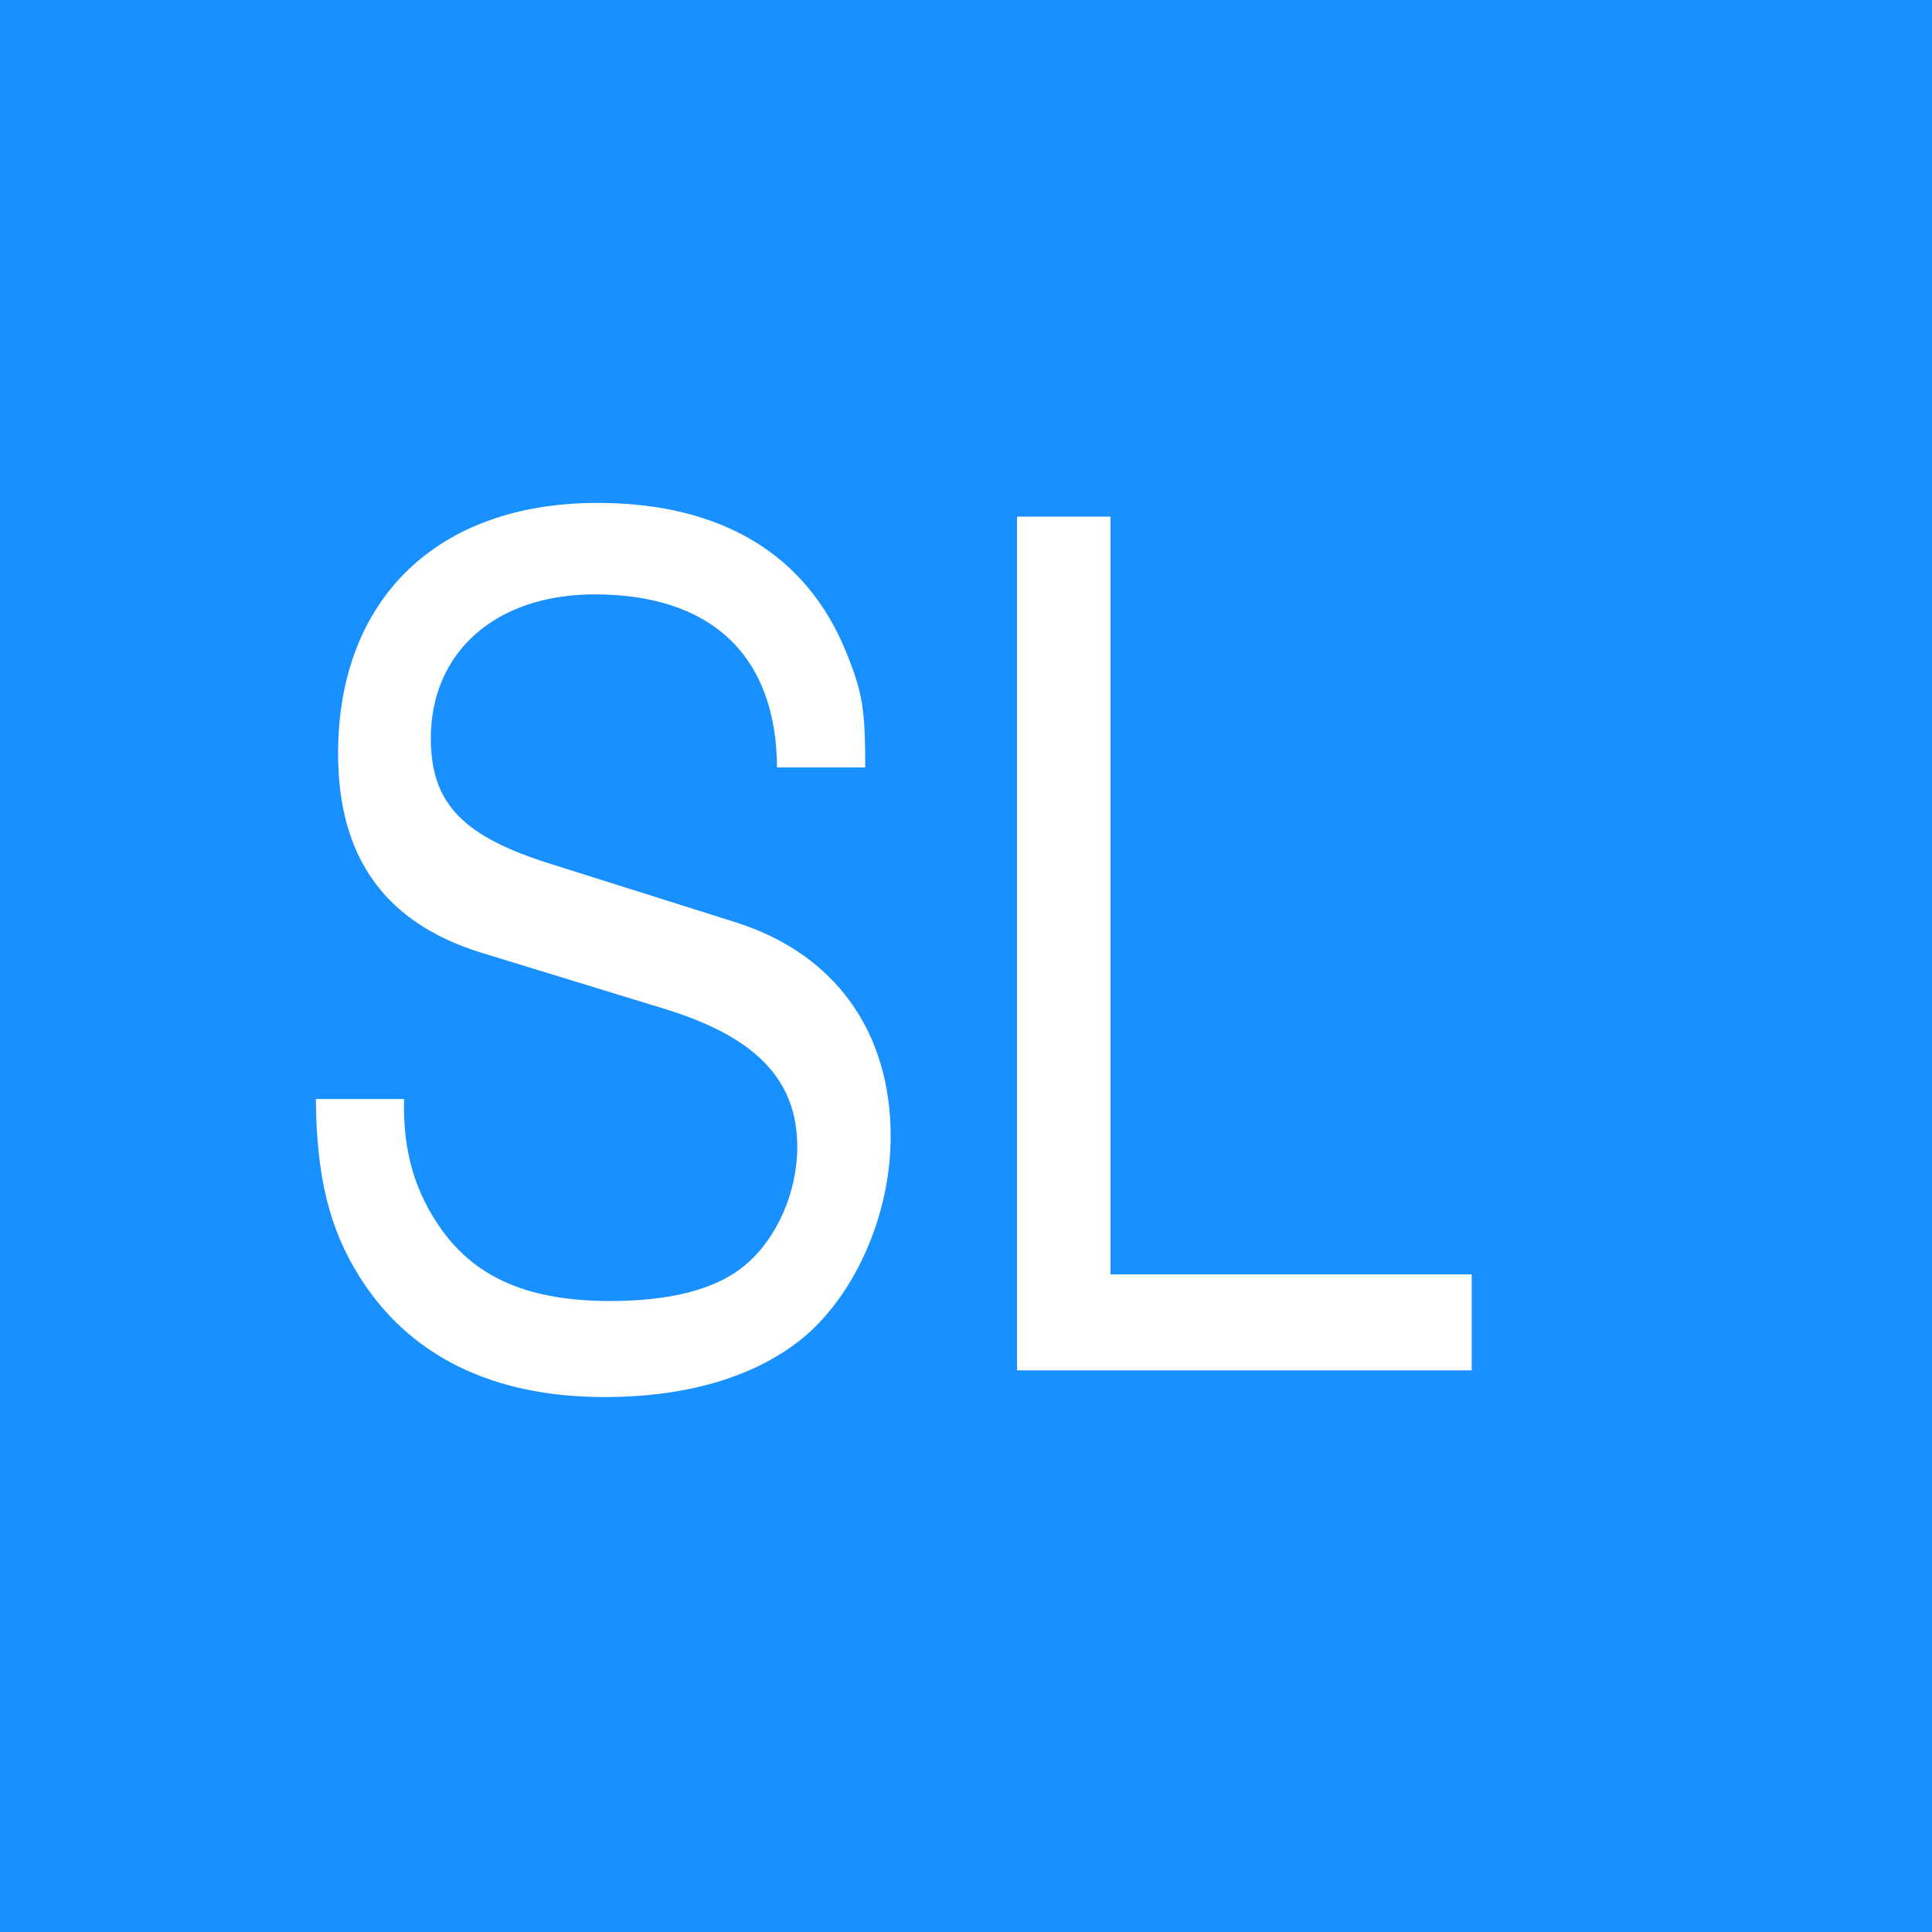
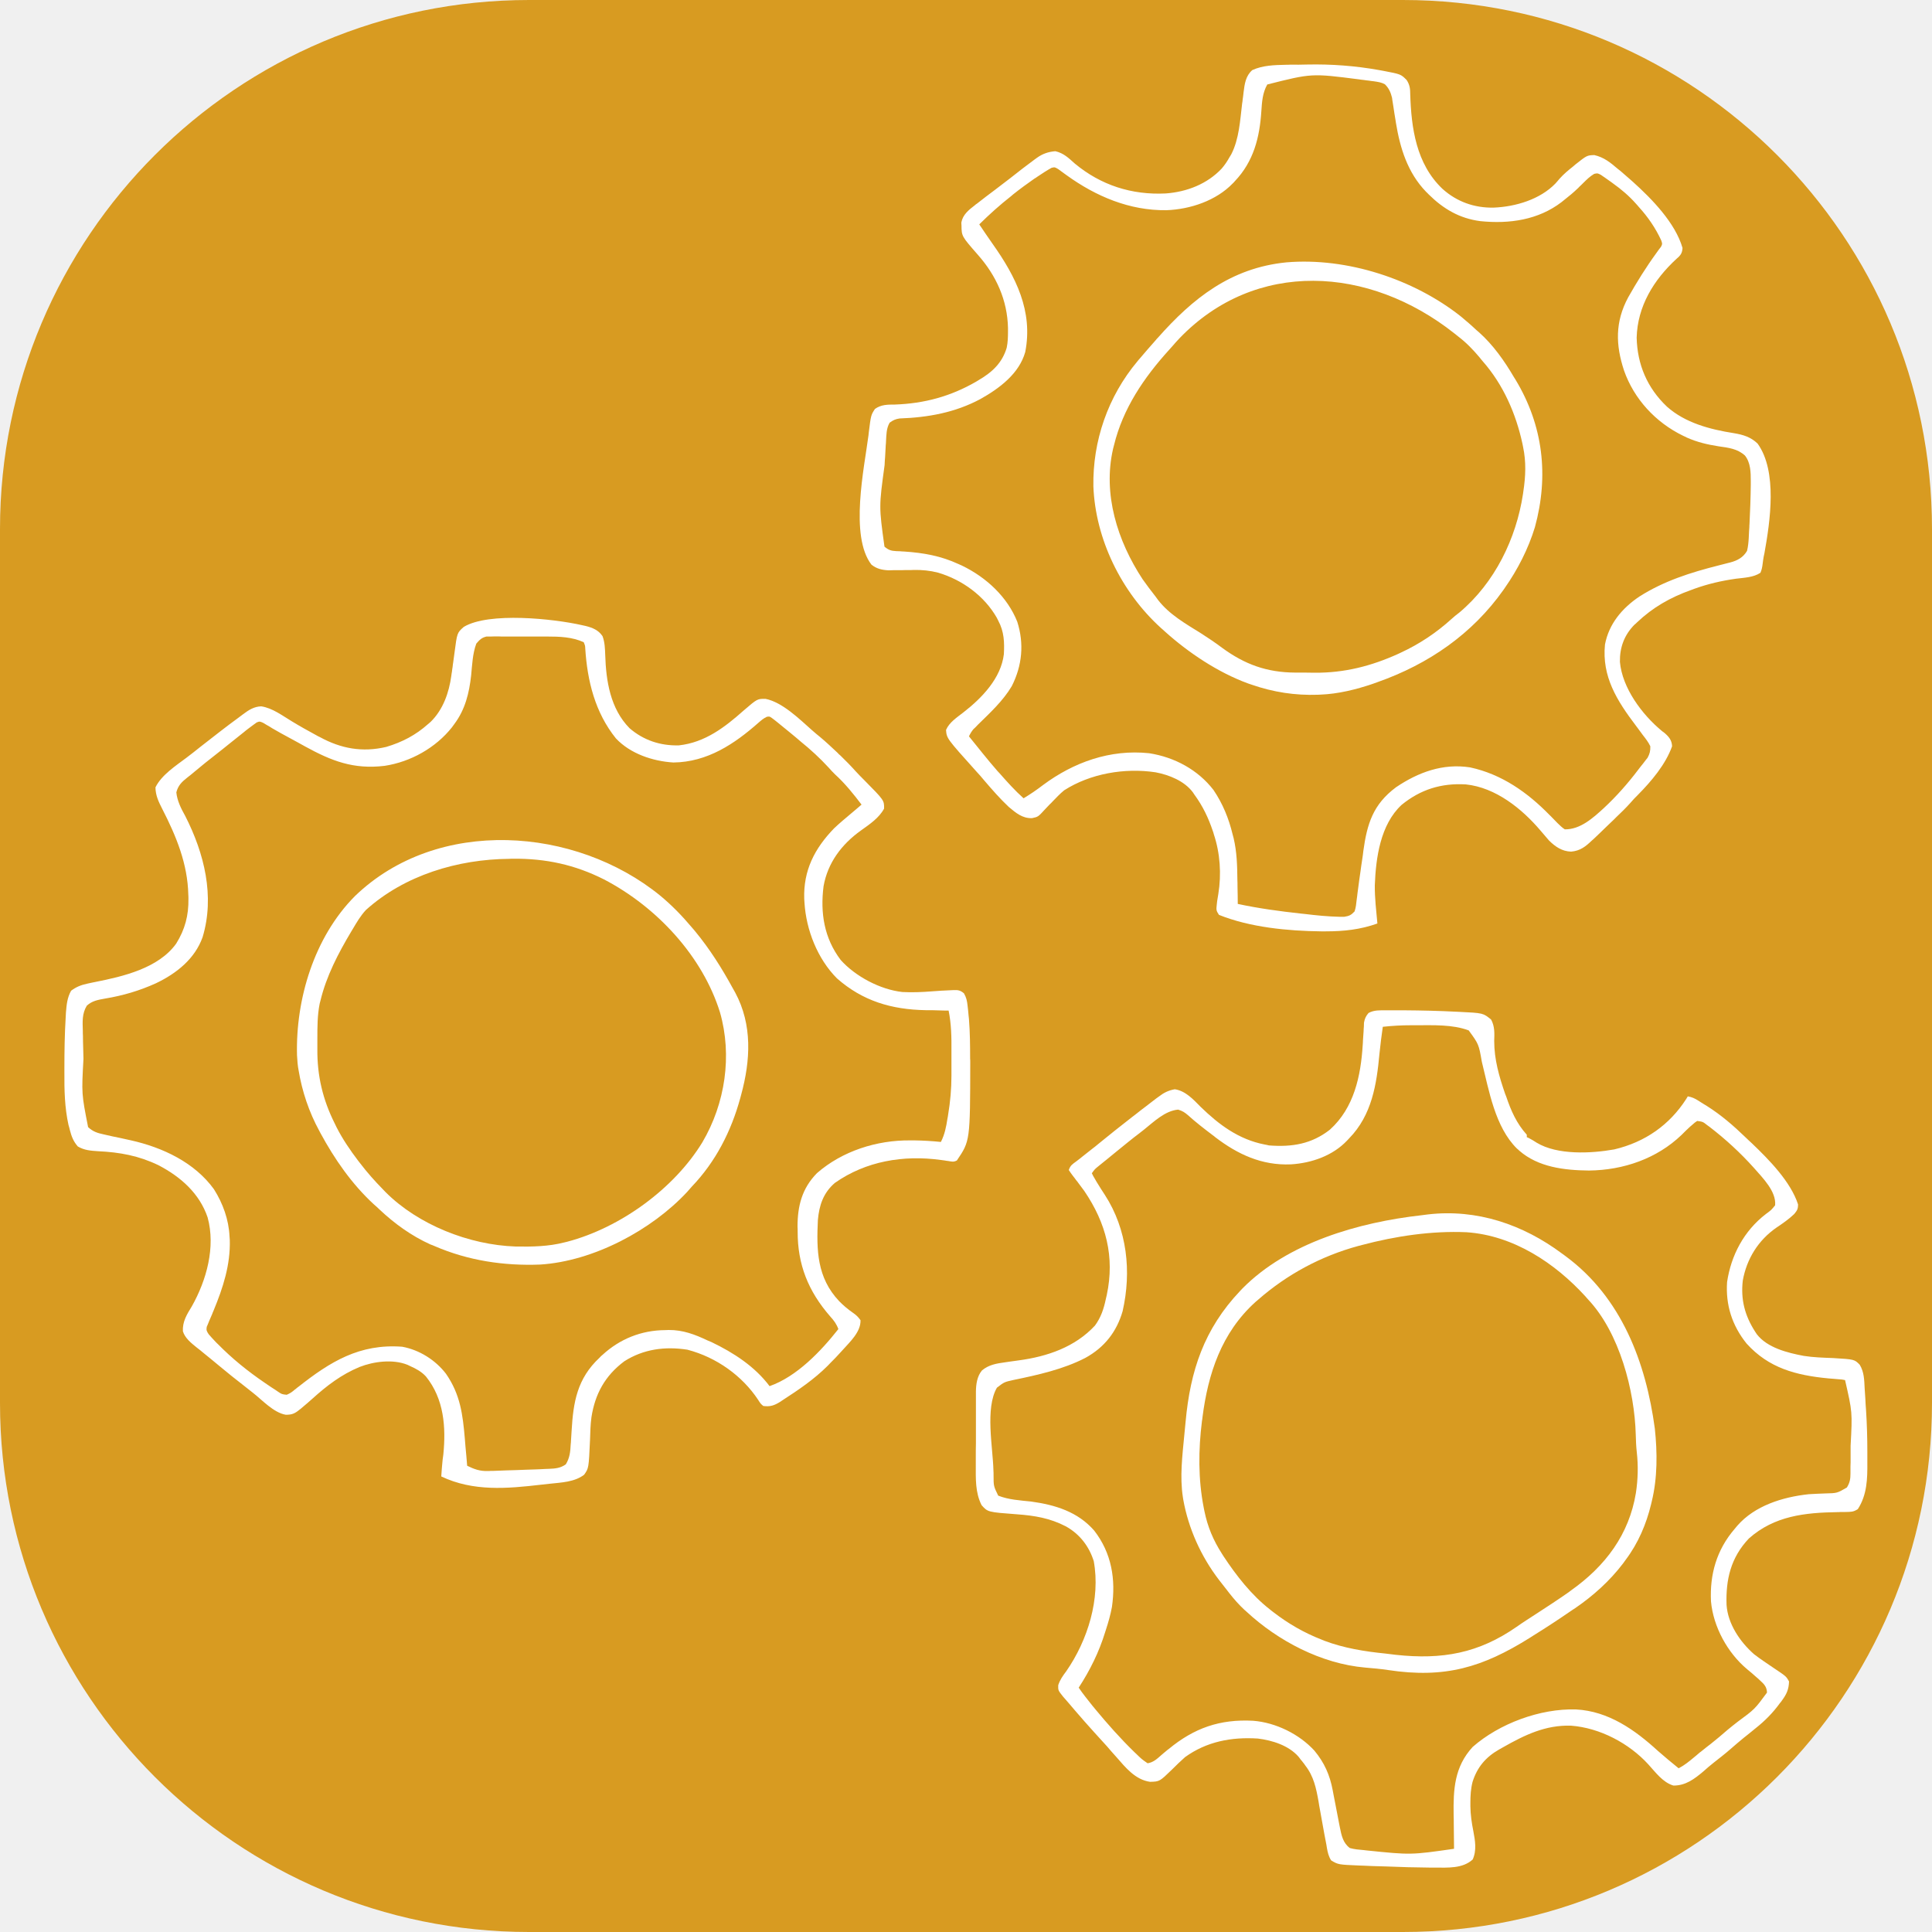
- <svg xmlns="http://www.w3.org/2000/svg" width="400" height="400">
+ <svg xmlns="http://www.w3.org/2000/svg" version="1.1" id="图层_1" x="0px" y="0px" viewBox="0 0 150 150" style="enable-background:new 0 0 150 150;" xml:space="preserve">
+   <style type="text/css">
+ 	.st0{fill:#D89B21;}
+ 	.st1{fill:#FFFFFF;}
+ </style>
  <g>
-     <rect fill="#1890ff" id="canvas_background" height="402" width="402" y="-1" x="-1" />
-     <g display="none" overflow="visible" y="0" x="0" height="100%" width="100%" id="canvasGrid">
-       <rect fill="url(#gridpattern)" stroke-width="0" y="0" x="0" height="100%" width="100%" />
+     <path class="st0" d="M108.92,150H41.08C18.39,150,0,131.61,0,108.92V41.08C0,18.39,18.39,0,41.08,0h67.84   C131.61,0,150,18.39,150,41.08v67.84C150,131.61,131.61,150,108.92,150z" />
+   </g>
+   <g>
+     <g>
+       <g>
+         <path class="st1" d="M45.15,48.53c0.16,0.04,0.16,0.04,0.32,0.07c0.55,0.14,0.99,0.32,1.31,0.79c0.18,0.48,0.19,0.97,0.21,1.47     c0.06,1.99,0.39,4.16,1.89,5.68c1.08,0.93,2.38,1.37,3.83,1.33c2.03-0.22,3.58-1.42,5.02-2.7c1.07-0.92,1.07-0.92,1.71-0.91     c1.31,0.26,2.65,1.59,3.6,2.43c0.21,0.18,0.41,0.36,0.63,0.53c0.47,0.39,0.91,0.81,1.35,1.22c0.11,0.12,0.11,0.12,0.23,0.22     c0.41,0.4,0.82,0.81,1.2,1.24c0.22,0.24,0.44,0.46,0.67,0.69c1.53,1.55,1.53,1.55,1.52,2.19c-0.39,0.73-1.13,1.22-1.8,1.7     c-1.51,1.08-2.58,2.52-2.9,4.33c-0.26,2.06,0.04,4.02,1.33,5.72c1.13,1.27,3.06,2.3,4.79,2.49c0.76,0.04,1.51,0.01,2.27-0.05     c0.5-0.04,1.01-0.07,1.52-0.09c0.06,0,0.13-0.01,0.2-0.01c0.35-0.01,0.51,0.02,0.79,0.25c0.19,0.33,0.24,0.58,0.28,0.94     c0.01,0.12,0.03,0.23,0.04,0.35c0.01,0.14,0.03,0.29,0.04,0.43c0.01,0.1,0.02,0.18,0.03,0.28c0.08,1.02,0.09,2.04,0.09,3.07     c0.01,0.09,0.01,0.18,0.01,0.28c-0.01,6.11-0.01,6.11-1.04,7.63c-0.26,0.13-0.37,0.09-0.67,0.04c-0.09-0.01-0.18-0.02-0.27-0.04     c-0.15-0.02-0.15-0.02-0.3-0.04c-2.9-0.4-5.83,0.09-8.23,1.78c-0.9,0.77-1.22,1.75-1.32,2.88c-0.11,2.33-0.08,4.47,1.65,6.3     c0.33,0.34,0.69,0.64,1.08,0.91c0.26,0.18,0.39,0.31,0.58,0.57c0.03,0.91-0.82,1.68-1.4,2.33c-0.07,0.08-0.14,0.16-0.22,0.24     c-0.22,0.25-0.45,0.48-0.69,0.72c-0.08,0.09-0.16,0.16-0.24,0.25c-1.04,1.04-2.26,1.87-3.5,2.67c-0.11,0.07-0.11,0.07-0.21,0.14     c-0.44,0.27-0.75,0.38-1.29,0.31c-0.21-0.18-0.21-0.18-0.4-0.48c-1.23-1.86-3.23-3.3-5.49-3.89c-1.74-0.27-3.41-0.05-4.9,0.9     c-1.51,1.13-2.27,2.55-2.55,4.34c-0.08,0.58-0.09,1.16-0.11,1.74c-0.1,2.22-0.1,2.22-0.46,2.73c-0.75,0.57-1.77,0.6-2.69,0.7     c-0.21,0.02-0.42,0.05-0.64,0.07c-2.65,0.31-5.29,0.54-7.76-0.64c0.01-0.19,0.03-0.38,0.04-0.57c0.01-0.12,0.02-0.23,0.03-0.35     c0.02-0.26,0.05-0.52,0.09-0.78c0.21-2.12,0.06-4.31-1.35-6.06c-0.35-0.38-0.76-0.6-1.23-0.81c-0.07-0.03-0.14-0.07-0.21-0.1     c-1.13-0.45-2.61-0.26-3.71,0.17c-1.42,0.59-2.54,1.45-3.66,2.46c-0.26,0.23-0.52,0.46-0.8,0.69c-0.07,0.06-0.13,0.12-0.21,0.17     c-0.35,0.29-0.59,0.4-1.07,0.39c-0.94-0.16-1.84-1.16-2.55-1.71c-0.25-0.2-0.5-0.39-0.76-0.6c-0.6-0.46-1.19-0.94-1.77-1.42     c-0.24-0.2-0.49-0.41-0.75-0.62c-0.17-0.14-0.35-0.29-0.53-0.43c-0.18-0.15-0.37-0.31-0.56-0.45c-0.43-0.35-0.9-0.72-1.06-1.25     c-0.04-0.74,0.3-1.3,0.69-1.93c1.15-2.04,1.86-4.61,1.23-6.91c-0.63-1.86-2.08-3.15-3.83-4.06c-1.52-0.73-2.98-1-4.67-1.08     c-0.59-0.04-1.07-0.07-1.58-0.37c-0.35-0.4-0.49-0.79-0.62-1.29c-0.03-0.13-0.06-0.25-0.1-0.37C5.02,86,4.99,84.64,5,83.24     c0-0.11,0-0.21,0-0.32c0-1.31,0.02-2.62,0.1-3.94c0.01-0.18,0.01-0.18,0.02-0.37c0.05-0.62,0.1-1.15,0.4-1.69     c0.4-0.3,0.76-0.44,1.26-0.55c0.12-0.02,0.25-0.05,0.37-0.08c0.07-0.01,0.13-0.03,0.2-0.04c2.23-0.44,4.96-1.08,6.33-2.99     c0.69-1.11,0.97-2.2,0.95-3.48c0-0.11,0-0.21-0.01-0.32c-0.05-2.38-0.93-4.53-2.02-6.65c-0.29-0.57-0.52-1.04-0.53-1.68     c0.47-0.96,1.57-1.67,2.42-2.31c0.17-0.13,0.35-0.27,0.52-0.4c0.19-0.15,0.39-0.31,0.58-0.46c0.06-0.05,0.12-0.1,0.18-0.14     c0.89-0.69,1.77-1.39,2.68-2.05c0.15-0.11,0.29-0.22,0.44-0.33c0.43-0.32,0.83-0.58,1.39-0.6c0.88,0.13,1.65,0.73,2.39,1.17     c0.62,0.38,1.24,0.72,1.88,1.07c0.09,0.05,0.19,0.11,0.29,0.15c1.63,0.89,3.29,1.2,5.15,0.76c1.24-0.37,2.29-0.92,3.24-1.77     c0.1-0.09,0.1-0.09,0.2-0.17c0.98-0.96,1.43-2.28,1.61-3.58c0.01-0.11,0.03-0.21,0.05-0.33c0.01-0.12,0.03-0.23,0.05-0.36     c0.01-0.13,0.03-0.25,0.05-0.38c0.03-0.25,0.07-0.5,0.1-0.74c0.2-1.53,0.2-1.53,0.72-1.99C37.96,47.5,42.98,48.04,45.15,48.53z      M36.98,49.97c-0.29,0.78-0.32,1.65-0.4,2.46c-0.15,1.37-0.46,2.66-1.31,3.79c-0.09,0.13-0.09,0.13-0.19,0.26     c-1.25,1.57-3.18,2.67-5.22,2.98c-2.42,0.29-4.12-0.38-6.18-1.51c-0.19-0.11-0.37-0.2-0.56-0.31c-1.42-0.77-1.42-0.77-1.99-1.1     c-0.06-0.04-0.13-0.08-0.19-0.12c-0.17-0.1-0.34-0.19-0.51-0.3C20.16,56,20.16,56,19.93,56.09c-0.23,0.16-0.46,0.34-0.69,0.51     c-0.1,0.08-0.2,0.15-0.3,0.24c-0.37,0.3-0.76,0.61-1.14,0.91c-0.34,0.28-0.69,0.55-1.03,0.82c-0.56,0.43-1.11,0.88-1.65,1.33     c-0.19,0.16-0.38,0.32-0.58,0.47c-0.43,0.34-0.71,0.61-0.85,1.15c0.07,0.66,0.36,1.24,0.69,1.83c1.48,2.9,2.31,6.23,1.35,9.41     c-0.6,1.68-2.01,2.81-3.62,3.58c-1.28,0.58-2.57,0.96-3.96,1.19c-0.55,0.1-0.99,0.17-1.41,0.55c-0.38,0.63-0.33,1.24-0.31,1.95     c0,0.13,0,0.25,0.01,0.39c0,0.33,0.01,0.65,0.02,0.99c0.01,0.26,0.01,0.53,0.02,0.8c-0.15,2.71-0.15,2.71,0.36,5.3     c0.39,0.36,0.73,0.46,1.24,0.57c0.07,0.02,0.14,0.03,0.22,0.05c0.14,0.03,0.29,0.07,0.44,0.1c0.39,0.08,0.79,0.16,1.17,0.25     c0.12,0.03,0.12,0.03,0.23,0.05c2.51,0.56,4.97,1.73,6.47,3.8c0.7,1.11,1.15,2.36,1.21,3.66c0.01,0.09,0.01,0.17,0.02,0.26     c0.06,1.94-0.52,3.72-1.26,5.51c-0.04,0.09-0.08,0.18-0.11,0.27c-0.08,0.18-0.15,0.36-0.23,0.53c-0.03,0.09-0.06,0.16-0.1,0.25     c-0.04,0.1-0.04,0.1-0.09,0.21c-0.05,0.26,0.01,0.36,0.16,0.58c0.17,0.19,0.34,0.39,0.52,0.57c0.06,0.06,0.11,0.12,0.17,0.17     c1.11,1.13,2.32,2.11,3.64,3.01c0.11,0.08,0.11,0.08,0.22,0.15c0.2,0.13,0.4,0.28,0.62,0.41c0.06,0.04,0.12,0.08,0.19,0.13     c0.31,0.21,0.31,0.21,0.69,0.25c0.21-0.09,0.35-0.17,0.52-0.31c0.09-0.08,0.09-0.08,0.19-0.15c0.06-0.06,0.13-0.11,0.2-0.16     c2.46-1.94,4.74-3.36,8.06-3.11c1.35,0.25,2.58,1.04,3.39,2.09c1.12,1.61,1.31,3.18,1.47,5.05c0.02,0.21,0.03,0.41,0.05,0.62     c0.05,0.49,0.09,0.99,0.13,1.48c0.55,0.27,0.99,0.43,1.62,0.41c0.07,0,0.14,0,0.2-0.01c0.15,0,0.3,0,0.45-0.01     c0.26-0.01,0.52-0.02,0.79-0.03c0.49-0.01,0.99-0.03,1.48-0.05c0.2-0.01,0.41-0.01,0.62-0.02c0.3-0.01,0.6-0.02,0.9-0.04     c0.14,0,0.14,0,0.28-0.01c0.5-0.02,0.9-0.05,1.32-0.35c0.31-0.51,0.35-0.98,0.38-1.56c0.01-0.09,0.02-0.16,0.02-0.25     c0.02-0.27,0.03-0.54,0.05-0.8c0.13-2.22,0.43-4.05,2.17-5.67c0.11-0.12,0.11-0.12,0.23-0.22c1.34-1.23,3.01-1.91,4.87-1.92     c0.13-0.01,0.13-0.01,0.26-0.01c1.11-0.01,2.05,0.35,3.02,0.81c0.16,0.07,0.16,0.07,0.31,0.13c1.73,0.83,3.37,1.9,4.51,3.42     c2.13-0.75,4-2.73,5.34-4.43c-0.14-0.39-0.34-0.66-0.63-0.98c-1.71-1.96-2.54-4.04-2.53-6.6c0-0.13,0-0.24-0.01-0.37     c0-1.6,0.34-2.97,1.51-4.16c1.96-1.71,4.64-2.57,7.26-2.54c0.1,0,0.21,0,0.31,0c0.69,0.01,1.36,0.05,2.05,0.12     c0.3-0.59,0.41-1.16,0.51-1.81c0.02-0.1,0.04-0.19,0.05-0.29c0.17-1.02,0.26-2.02,0.26-3.05c0-0.11,0-0.2,0-0.31     c0-0.22,0-0.43,0-0.64c0-0.33,0-0.65,0-0.97c0.01-1.06-0.01-2.09-0.22-3.13c-0.09,0-0.18,0-0.28,0c-0.35-0.01-0.7-0.02-1.05-0.03     c-0.15,0-0.3,0-0.45,0c-2.66-0.05-4.89-0.71-6.89-2.47c-1.52-1.53-2.39-3.77-2.52-5.87c-0.01-0.11-0.01-0.2-0.02-0.31     c-0.07-2.19,0.79-3.89,2.32-5.47c0.42-0.4,0.88-0.78,1.33-1.16c0.15-0.13,0.3-0.25,0.45-0.38c0.12-0.11,0.23-0.2,0.35-0.3     c-0.63-0.83-1.28-1.64-2.05-2.34c-0.18-0.17-0.34-0.35-0.5-0.53c-0.68-0.74-1.41-1.41-2.19-2.04c-0.12-0.1-0.23-0.19-0.35-0.3     c-0.38-0.32-0.78-0.64-1.16-0.95c-0.09-0.08-0.19-0.15-0.28-0.23c-0.08-0.07-0.16-0.13-0.24-0.19c-0.1-0.08-0.1-0.08-0.2-0.15     c-0.17-0.12-0.17-0.12-0.38-0.09c-0.26,0.12-0.43,0.27-0.65,0.46c-1.87,1.65-3.97,3.06-6.61,3.09c-1.62-0.1-3.35-0.69-4.46-1.87     c-1.62-2.01-2.22-4.47-2.38-6.97c-0.01-0.23-0.01-0.23-0.12-0.5c-0.91-0.41-1.87-0.44-2.85-0.44c-0.14,0-0.29,0-0.43,0     c-0.3,0-0.59,0-0.9,0c-0.38,0-0.77,0-1.14,0c-0.3,0-0.59,0-0.89,0c-0.14,0-0.28,0-0.42-0.01c-0.2,0-0.39,0-0.59,0.01     c-0.11,0-0.22,0-0.33,0C37.39,49.51,37.24,49.67,36.98,49.97z" />
+         <path class="st1" d="M107.63,78.44c0.09,0,0.17,0,0.26,0c0.28,0,0.56,0,0.85,0c0.09,0,0.19,0,0.28,0     c1.35,0.01,2.7,0.04,4.05,0.11c0.1,0,0.1,0,0.22,0.01c1.86,0.09,1.86,0.09,2.48,0.6c0.29,0.53,0.26,1.08,0.24,1.66     c0,1.44,0.38,2.75,0.85,4.11c0.03,0.07,0.05,0.13,0.08,0.2c0.37,1.1,0.81,2.1,1.6,2.97c0,0.06,0,0.13,0,0.19     c0.06,0.02,0.12,0.05,0.18,0.08c0.21,0.11,0.39,0.22,0.59,0.35c1.61,0.97,4.22,0.84,6.02,0.52c2.41-0.57,4.3-1.91,5.59-3.92     c0.04-0.07,0.08-0.13,0.12-0.2c0.32,0.06,0.53,0.15,0.81,0.33c0.07,0.05,0.15,0.1,0.22,0.14c0.12,0.08,0.12,0.08,0.24,0.15     c0.11,0.07,0.11,0.07,0.23,0.14c1.09,0.69,2.05,1.52,2.97,2.41c0.16,0.15,0.33,0.32,0.5,0.47c1.34,1.28,3.02,2.99,3.59,4.75     c0,0.36-0.07,0.47-0.3,0.75c-0.41,0.39-0.88,0.72-1.36,1.04c-1.44,0.99-2.33,2.45-2.63,4.12c-0.17,1.47,0.15,2.72,0.97,3.99     c0.06,0.09,0.06,0.09,0.12,0.18c0.81,1.05,2.37,1.44,3.64,1.68c0.76,0.12,1.52,0.14,2.29,0.17c1.65,0.1,1.65,0.1,2.06,0.52     c0.34,0.56,0.35,1.18,0.38,1.81c0.01,0.14,0.01,0.14,0.02,0.3c0.03,0.35,0.04,0.68,0.06,1.02c0.01,0.13,0.02,0.27,0.03,0.41     c0.07,1.08,0.1,2.16,0.1,3.24c0,0.27,0,0.54,0,0.81c0.01,1.26-0.02,2.51-0.74,3.62c-0.35,0.22-0.51,0.21-0.95,0.22     c-0.19,0-0.19,0-0.39,0c-0.07,0.01-0.14,0.01-0.21,0.01c-2.57,0.04-4.92,0.29-6.9,2.04c-1.42,1.49-1.81,3.21-1.74,5.17     c0.1,1.46,1.03,2.85,2.13,3.82c0.49,0.38,1,0.71,1.51,1.06c0.99,0.66,0.99,0.66,1.21,1.06c-0.02,0.62-0.19,0.99-0.56,1.49     c-0.04,0.06-0.09,0.13-0.14,0.18c-0.55,0.76-1.17,1.39-1.92,1.98c-0.23,0.18-0.45,0.38-0.69,0.56c-0.1,0.08-0.1,0.08-0.19,0.15     c-0.35,0.29-0.71,0.59-1.06,0.9c-0.42,0.37-0.87,0.71-1.31,1.06c-0.27,0.21-0.53,0.44-0.79,0.67c-0.69,0.58-1.37,1.1-2.32,1.09     c-0.83-0.25-1.39-1.04-1.95-1.65c-1.48-1.62-3.74-2.83-6-3c-1.99-0.06-3.6,0.73-5.26,1.67c-0.1,0.06-0.21,0.12-0.32,0.18     c-1.05,0.6-1.7,1.38-2.06,2.51c-0.14,0.55-0.17,1.07-0.17,1.63c0,0.09,0,0.17,0,0.27c0.01,0.65,0.1,1.28,0.23,1.93     c0.14,0.74,0.27,1.49-0.05,2.2c-0.79,0.72-1.94,0.63-2.95,0.63c-0.11,0-0.22,0-0.34,0c-1.16-0.01-2.31-0.04-3.46-0.09     c-0.35-0.01-0.7-0.02-1.04-0.03c-0.22-0.01-0.44-0.02-0.67-0.03c-0.1,0-0.2-0.01-0.31-0.01c-1.67-0.07-1.67-0.07-2.22-0.4     c-0.2-0.31-0.27-0.63-0.33-0.97c-0.01-0.09-0.03-0.16-0.04-0.25c-0.11-0.53-0.2-1.07-0.3-1.61c-0.06-0.34-0.12-0.67-0.18-1     c-0.05-0.25-0.09-0.5-0.13-0.75c-0.18-1.01-0.37-1.95-1.03-2.79c-0.08-0.12-0.08-0.12-0.17-0.23c-0.09-0.12-0.09-0.12-0.18-0.22     c-0.06-0.09-0.12-0.16-0.19-0.25c-0.76-0.85-2-1.25-3.14-1.39c-2.05-0.13-3.97,0.23-5.65,1.44c-0.35,0.31-0.68,0.63-1.01,0.96     c-0.97,0.94-0.97,0.94-1.71,0.96c-1.15-0.16-1.91-1.12-2.62-1.93c-0.13-0.15-0.27-0.31-0.41-0.46c-0.1-0.12-0.2-0.23-0.3-0.35     c-0.33-0.37-0.67-0.73-1-1.1c-0.5-0.56-1.01-1.12-1.49-1.69c-0.16-0.18-0.31-0.37-0.46-0.54c-0.09-0.1-0.17-0.19-0.25-0.29     c-0.11-0.13-0.11-0.13-0.22-0.25c-0.39-0.49-0.39-0.49-0.38-0.89c0.13-0.41,0.35-0.72,0.62-1.08c1.68-2.42,2.67-5.64,2.14-8.55     c-0.36-1.15-1.09-2.11-2.18-2.71c-1.22-0.63-2.4-0.83-3.78-0.93c-2.27-0.17-2.27-0.17-2.75-0.71c-0.5-0.99-0.45-2.06-0.45-3.14     c0-0.17,0-0.36,0-0.54c0-0.38,0-0.75,0.01-1.12c0-0.48,0-0.96,0-1.43c0-0.38,0-0.74,0-1.12c0-0.17,0-0.35,0-0.52     c0-0.25,0-0.5,0-0.74c0-0.08,0-0.14,0-0.22c0.01-0.56,0.09-1.18,0.47-1.63c0.52-0.44,1.13-0.54,1.79-0.63     c0.14-0.02,0.27-0.04,0.41-0.06c0.21-0.03,0.42-0.06,0.65-0.09c2.24-0.3,4.38-1.04,5.92-2.7c0.47-0.64,0.69-1.31,0.85-2.08     c0.02-0.1,0.04-0.19,0.07-0.3c0.63-2.96-0.05-5.58-1.75-8.08c-0.15-0.21-0.31-0.42-0.47-0.63c-0.04-0.06-0.09-0.13-0.14-0.18     c-0.09-0.13-0.18-0.24-0.28-0.37c-0.11-0.14-0.21-0.29-0.31-0.44c0.13-0.37,0.27-0.44,0.58-0.67c0.15-0.12,0.15-0.12,0.3-0.23     c0.08-0.07,0.08-0.07,0.16-0.13c0.27-0.21,0.54-0.43,0.81-0.64c0.06-0.05,0.11-0.09,0.17-0.13c0.16-0.13,0.33-0.27,0.49-0.4     c0.72-0.58,1.43-1.16,2.16-1.72c0.17-0.13,0.35-0.28,0.53-0.41c0.28-0.22,0.55-0.44,0.84-0.65c0.09-0.07,0.09-0.07,0.18-0.14     c0.19-0.14,0.37-0.29,0.56-0.43c0.06-0.04,0.12-0.09,0.18-0.13c0.4-0.31,0.76-0.5,1.27-0.59c0.83,0.12,1.45,0.8,2.01,1.37     c1.41,1.37,2.95,2.53,4.97,2.92c0.11,0.02,0.22,0.04,0.33,0.07c1.8,0.14,3.31-0.11,4.73-1.22c1.89-1.7,2.4-4.19,2.55-6.56     c0.01-0.13,0.02-0.24,0.02-0.37c0.02-0.24,0.03-0.48,0.05-0.73c0-0.11,0.01-0.22,0.02-0.34c0-0.1,0.01-0.2,0.01-0.31     c0.06-0.32,0.14-0.5,0.35-0.75C106.68,78.41,107.15,78.44,107.63,78.44z M107.36,79.72c-0.1,0.69-0.19,1.4-0.26,2.1     c-0.22,2.37-0.58,4.75-2.36,6.57c-0.08,0.09-0.08,0.09-0.16,0.17c-1.1,1.16-2.73,1.74-4.35,1.84c-2.26,0.1-4.14-0.78-5.88-2.11     c-0.06-0.05-0.12-0.11-0.19-0.15c-0.66-0.5-1.31-1-1.93-1.56c-0.26-0.22-0.41-0.32-0.76-0.43c-1.03,0.09-1.9,0.96-2.67,1.57     c-0.09,0.07-0.18,0.14-0.28,0.22c-0.64,0.48-1.25,0.99-1.87,1.49c-0.25,0.21-0.51,0.42-0.77,0.63c-0.07,0.06-0.13,0.11-0.2,0.16     c-0.12,0.1-0.25,0.2-0.37,0.3c-0.31,0.25-0.31,0.25-0.54,0.57c0.1,0.21,0.1,0.21,0.25,0.46c0.05,0.1,0.11,0.19,0.17,0.29     c0.19,0.31,0.39,0.63,0.59,0.93c1.74,2.69,2.08,5.96,1.38,9.03c-0.46,1.59-1.4,2.81-2.9,3.63c-1.7,0.88-3.68,1.32-5.57,1.71     c-0.72,0.16-0.72,0.16-1.29,0.6c-0.93,1.61-0.31,4.64-0.27,6.43c0.01,0.13,0.01,0.24,0.01,0.36c0,0.85,0,0.85,0.36,1.59     c0.8,0.32,1.71,0.37,2.56,0.46c1.89,0.26,3.62,0.8,4.89,2.25c1.36,1.75,1.69,3.8,1.38,5.94c-0.11,0.59-0.27,1.16-0.46,1.74     c-0.02,0.08-0.04,0.14-0.07,0.22c-0.47,1.53-1.17,2.95-2.05,4.3c0.33,0.49,0.71,0.95,1.08,1.42c0.06,0.08,0.13,0.14,0.19,0.23     c0.96,1.16,1.96,2.29,3.05,3.35c0.06,0.06,0.12,0.11,0.17,0.16c0.4,0.39,0.4,0.39,0.86,0.71c0.45-0.07,0.73-0.34,1.06-0.63     c0.12-0.11,0.25-0.21,0.38-0.32c0.09-0.08,0.09-0.08,0.19-0.15c1.97-1.63,3.97-2.34,6.57-2.2c1.77,0.14,3.59,1.05,4.75,2.32     c0.78,0.94,1.2,1.9,1.42,3.07c0.02,0.11,0.04,0.21,0.06,0.32c0.06,0.33,0.13,0.65,0.19,0.98c0.08,0.43,0.17,0.87,0.25,1.3     c0.02,0.11,0.04,0.2,0.06,0.3c0.12,0.6,0.24,1.2,0.77,1.59c0.35,0.1,0.71,0.13,1.07,0.16c0.09,0.01,0.17,0.02,0.26,0.03     c3.41,0.35,3.41,0.35,6.76-0.13c0-0.06,0-0.12,0-0.17c-0.01-0.61-0.01-1.2-0.02-1.8c0-0.22,0-0.44-0.01-0.67     c-0.03-1.95,0.05-3.72,1.48-5.27c2.06-1.81,5.23-2.99,8.01-2.91c2.54,0.13,4.6,1.6,6.37,3.22c0.53,0.46,1.06,0.91,1.61,1.35     c0.44-0.23,0.8-0.52,1.18-0.84c0.12-0.1,0.25-0.2,0.37-0.31c0.06-0.05,0.12-0.11,0.19-0.15c0.24-0.2,0.5-0.4,0.76-0.6     c0.44-0.35,0.86-0.7,1.28-1.07c0.26-0.22,0.52-0.42,0.8-0.64c1.33-0.98,1.33-0.98,2.28-2.27c-0.02-0.45-0.22-0.65-0.55-0.95     c-0.09-0.09-0.18-0.17-0.28-0.25c-0.22-0.2-0.45-0.4-0.7-0.6c-1.54-1.28-2.64-3.31-2.82-5.28c-0.1-2.09,0.43-3.99,1.84-5.63     c0.07-0.08,0.13-0.15,0.2-0.24c1.35-1.55,3.5-2.23,5.55-2.45c0.42-0.03,0.85-0.04,1.28-0.06c0.92-0.02,0.92-0.02,1.68-0.46     c0.23-0.37,0.28-0.66,0.28-1.08c0-0.13,0-0.13,0-0.27c0-0.1,0-0.19,0-0.29c0-0.1,0.01-0.19,0.01-0.3c0-0.32,0-0.64,0-0.96     c0-0.12,0-0.22,0-0.34c0.14-2.61,0.14-2.61-0.43-5.1c-0.25-0.05-0.25-0.05-0.55-0.07c-0.12-0.01-0.23-0.02-0.35-0.03     c-0.13-0.01-0.25-0.02-0.38-0.03c-2.53-0.24-4.64-0.8-6.36-2.7c-1.14-1.41-1.64-3.02-1.52-4.78c0.31-2.08,1.31-3.98,3.02-5.29     c0.41-0.3,0.41-0.3,0.71-0.67c0.1-1.08-0.96-2.12-1.65-2.91c-1.04-1.16-2.18-2.21-3.44-3.18c-0.06-0.04-0.12-0.09-0.18-0.13     c-0.34-0.27-0.34-0.27-0.78-0.33c-0.18,0.12-0.18,0.12-0.36,0.28c-0.11,0.1-0.11,0.1-0.21,0.18c-0.22,0.2-0.43,0.41-0.65,0.63     c-1.91,1.83-4.5,2.73-7.18,2.76c-1.93-0.02-3.94-0.26-5.41-1.54c-0.09-0.09-0.09-0.09-0.18-0.16c-1.71-1.68-2.18-4.54-2.73-6.74     c-0.24-1.37-0.24-1.37-1.02-2.44c-1.26-0.47-2.75-0.4-4.08-0.4c-0.12,0-0.25,0-0.38,0C108.81,79.6,108.1,79.64,107.36,79.72z" />
+         <path class="st1" d="M101.49,5.01c1.88-0.04,3.73,0.1,5.58,0.43c0.11,0.02,0.22,0.04,0.33,0.06c1.36,0.26,1.36,0.26,1.81,0.71     c0.24,0.37,0.28,0.67,0.28,1.1c0.08,2.62,0.46,5.41,2.5,7.35c1.11,1,2.47,1.49,3.98,1.46c1.71-0.07,3.6-0.64,4.79-1.87     c0.11-0.13,0.22-0.24,0.32-0.37c0.32-0.36,0.68-0.66,1.06-0.96c0.05-0.05,0.11-0.1,0.16-0.14c0.91-0.72,0.91-0.72,1.48-0.74     c0.75,0.17,1.25,0.58,1.81,1.06c0.08,0.06,0.16,0.13,0.24,0.19c0.26,0.22,0.51,0.44,0.77,0.67c0.06,0.05,0.12,0.1,0.17,0.15     c1.5,1.35,3.3,3.2,3.86,5.14c-0.02,0.39-0.14,0.57-0.45,0.83c-1.8,1.65-3.05,3.72-3.11,6.14c0.05,2.07,0.81,3.89,2.35,5.35     c1.41,1.26,3.34,1.77,5.19,2.06c0.73,0.12,1.32,0.3,1.85,0.81c1.56,2.17,0.97,6.06,0.53,8.51c-0.02,0.09-0.04,0.18-0.06,0.28     c-0.03,0.18-0.06,0.37-0.08,0.55c-0.03,0.25-0.07,0.46-0.17,0.69c-0.54,0.36-1.24,0.38-1.89,0.46c-1.13,0.16-2.18,0.4-3.26,0.79     c-0.08,0.03-0.16,0.06-0.24,0.09c-1.6,0.57-2.97,1.35-4.19,2.51c-0.09,0.09-0.09,0.09-0.2,0.18c-0.8,0.81-1.15,1.78-1.13,2.89     c0.18,2.02,1.71,4.09,3.28,5.38c0.07,0.05,0.13,0.1,0.2,0.15c0.34,0.3,0.55,0.56,0.57,1.02c-0.5,1.41-1.61,2.72-2.67,3.79     c-0.2,0.19-0.38,0.39-0.57,0.61c-0.35,0.39-0.73,0.76-1.12,1.13c-0.06,0.07-0.13,0.13-0.2,0.2c-0.14,0.13-0.28,0.27-0.42,0.4     c-0.21,0.2-0.42,0.4-0.64,0.62c-0.14,0.13-0.28,0.26-0.41,0.39c-0.07,0.06-0.13,0.13-0.2,0.18c-0.48,0.46-0.9,0.8-1.61,0.86     c-0.71-0.02-1.24-0.39-1.72-0.87c-0.22-0.26-0.44-0.51-0.66-0.77c-1.42-1.67-3.46-3.34-5.8-3.58c-1.91-0.11-3.52,0.4-4.98,1.59     c-1.65,1.53-2,4.11-2.08,6.24c-0.01,0.99,0.11,1.98,0.2,2.97c-1.31,0.47-2.6,0.61-4,0.61c-0.12,0-0.24,0-0.37,0     c-2.59-0.03-5.52-0.31-7.93-1.28c-0.23-0.34-0.21-0.41-0.17-0.8c0.01-0.1,0.02-0.18,0.03-0.27c0.03-0.18,0.06-0.38,0.09-0.55     c0.25-1.53,0.14-3.18-0.35-4.64c-0.03-0.12-0.03-0.12-0.07-0.23c-0.35-1.04-0.78-1.95-1.44-2.85c-0.04-0.06-0.08-0.12-0.12-0.18     c-0.66-0.88-1.84-1.35-2.9-1.55c-2.4-0.36-5.06,0.1-7.09,1.4c-0.33,0.27-0.62,0.58-0.92,0.89c-0.09,0.1-0.09,0.1-0.19,0.19     c-0.12,0.13-0.24,0.26-0.37,0.39c-0.54,0.59-0.54,0.59-1.01,0.69c-0.75,0.03-1.26-0.41-1.81-0.87c-0.68-0.64-1.29-1.34-1.89-2.04     c-0.2-0.25-0.41-0.48-0.63-0.72c-2.3-2.56-2.3-2.56-2.35-3.22c0.26-0.6,0.84-0.96,1.36-1.37c1.44-1.12,2.91-2.65,3.13-4.51     c0.05-0.92,0.02-1.75-0.43-2.59c-0.04-0.08-0.08-0.16-0.12-0.24c-0.96-1.68-2.66-2.94-4.56-3.5c-0.62-0.16-1.23-0.22-1.88-0.21     c-0.13,0.01-0.26,0.01-0.39,0.01c-0.2,0-0.41,0-0.62,0.01c-0.2,0-0.4,0-0.6,0c-0.17,0.01-0.17,0.01-0.35,0.01     c-0.53-0.03-0.93-0.12-1.33-0.44c-1.71-2.21-0.56-7.51-0.23-10.05c0.01-0.07,0.01-0.13,0.02-0.2c0.17-1.36,0.17-1.36,0.48-1.84     c0.48-0.34,0.97-0.34,1.54-0.34c2.3-0.08,4.35-0.64,6.32-1.78c0.06-0.04,0.12-0.07,0.18-0.11c1.08-0.63,1.84-1.35,2.19-2.52     c0.09-0.43,0.1-0.84,0.1-1.27c0-0.14,0-0.14,0-0.28c-0.05-2.14-0.9-4.04-2.34-5.67c-1.26-1.44-1.26-1.44-1.27-2.28     c-0.01-0.08-0.01-0.15-0.01-0.23c0.11-0.6,0.57-0.97,1.04-1.33c0.06-0.05,0.11-0.1,0.17-0.13c0.46-0.37,0.94-0.72,1.4-1.07     c0.4-0.3,0.8-0.61,1.19-0.91c0.63-0.5,1.25-0.98,1.89-1.45c0.06-0.04,0.12-0.09,0.18-0.13c0.43-0.31,0.89-0.47,1.43-0.51     c0.65,0.15,1.04,0.54,1.51,0.96c2.01,1.67,4.4,2.45,7.05,2.32c1.66-0.12,3.23-0.74,4.35-1.93c0.24-0.28,0.43-0.56,0.6-0.87     c0.05-0.08,0.09-0.15,0.14-0.23c0.62-1.2,0.69-2.64,0.85-3.96c0.02-0.1,0.03-0.19,0.04-0.3c0.03-0.18,0.05-0.38,0.07-0.56     c0.08-0.64,0.16-1.28,0.68-1.73c0.82-0.37,1.71-0.39,2.6-0.41c0.12,0,0.23,0,0.35-0.01C100.62,5.03,101.06,5.02,101.49,5.01z      M98.39,6.56c-0.37,0.66-0.41,1.34-0.46,2.08c-0.13,2.01-0.59,3.89-2.06,5.43c-0.05,0.06-0.1,0.12-0.16,0.17     c-1.28,1.33-3.28,2.01-5.14,2.08c-2.87,0.04-5.49-1.08-7.75-2.71c-0.06-0.04-0.12-0.08-0.18-0.13c-0.16-0.12-0.32-0.23-0.48-0.35     c-0.27-0.16-0.27-0.16-0.52-0.1c-0.38,0.21-0.74,0.45-1.1,0.69c-0.07,0.05-0.15,0.11-0.23,0.15c-0.56,0.39-1.12,0.8-1.66,1.23     c-0.05,0.04-0.1,0.08-0.15,0.13c-0.87,0.68-1.68,1.41-2.47,2.19c0.34,0.51,0.69,1.02,1.04,1.52c1.8,2.54,3.15,5.22,2.53,8.39     c-0.47,1.67-1.98,2.81-3.48,3.65c-1.96,1.05-4.05,1.43-6.28,1.51c-0.32,0.05-0.5,0.13-0.77,0.33c-0.26,0.45-0.25,0.94-0.28,1.44     c0,0.1-0.01,0.19-0.02,0.29c-0.02,0.31-0.03,0.62-0.05,0.92c-0.02,0.21-0.03,0.42-0.04,0.64c-0.44,3.22-0.44,3.22-0.01,6.33     c0.3,0.26,0.51,0.33,0.92,0.35c0.15,0.01,0.15,0.01,0.3,0.01c0.1,0.01,0.2,0.02,0.31,0.02c1.5,0.1,2.85,0.34,4.21,0.97     c0.09,0.04,0.18,0.08,0.27,0.12c1.91,0.92,3.54,2.45,4.3,4.36c0.54,1.7,0.39,3.4-0.43,5.01c-0.68,1.14-1.68,2.06-2.63,2.99     c-0.06,0.07-0.12,0.13-0.18,0.19c-0.06,0.05-0.11,0.11-0.17,0.16c-0.14,0.17-0.24,0.34-0.34,0.55c0.73,0.9,1.45,1.82,2.22,2.7     c0.05,0.05,0.1,0.11,0.15,0.16c0.59,0.67,1.19,1.34,1.87,1.95c0.53-0.32,1.03-0.66,1.51-1.03c2.37-1.76,5.2-2.79,8.24-2.47     c1.99,0.31,3.8,1.3,5,2.86c0.72,1.07,1.18,2.2,1.48,3.44c0.04,0.14,0.04,0.14,0.08,0.3c0.25,1.07,0.28,2.12,0.29,3.21     c0.01,0.18,0.01,0.37,0.01,0.55c0.01,0.44,0.02,0.9,0.02,1.34c1.63,0.35,3.26,0.57,4.91,0.75c0.1,0.01,0.19,0.02,0.29,0.03     c0.9,0.11,1.8,0.2,2.72,0.22c0.11,0,0.22,0,0.34,0c0.39-0.06,0.54-0.13,0.81-0.42c0.1-0.3,0.13-0.59,0.16-0.89     c0.03-0.19,0.05-0.38,0.07-0.56c0.01-0.1,0.03-0.18,0.04-0.29c0.06-0.48,0.13-0.97,0.2-1.45c0.01-0.1,0.03-0.2,0.04-0.3     c0.03-0.2,0.06-0.39,0.09-0.6c0.03-0.2,0.06-0.4,0.08-0.61c0.29-2.08,0.74-3.6,2.54-4.94c1.72-1.16,3.63-1.87,5.75-1.54     c2.46,0.53,4.46,1.95,6.16,3.69c0.07,0.07,0.14,0.13,0.21,0.21c0.14,0.14,0.28,0.28,0.41,0.42c0.19,0.18,0.35,0.35,0.57,0.49     c1.21,0.02,2.21-0.9,3.02-1.64c1-0.93,1.88-1.93,2.69-3c0.12-0.15,0.24-0.32,0.37-0.47c0.06-0.08,0.12-0.16,0.19-0.25     c0.08-0.1,0.08-0.1,0.16-0.2c0.17-0.32,0.22-0.53,0.21-0.89c-0.15-0.32-0.36-0.59-0.58-0.87c-0.12-0.16-0.24-0.33-0.36-0.49     c-0.06-0.08-0.12-0.16-0.18-0.24c-1.47-1.94-2.65-3.81-2.4-6.3c0.3-1.59,1.32-2.82,2.68-3.73c1.89-1.2,3.96-1.86,6.14-2.41     c0.23-0.06,0.46-0.12,0.7-0.18c0.06-0.01,0.13-0.03,0.2-0.05c0.57-0.15,1.01-0.39,1.31-0.9c0.08-0.33,0.11-0.64,0.13-0.97     c0-0.07,0.01-0.13,0.01-0.21c0.01-0.22,0.02-0.45,0.04-0.67c0-0.08,0-0.15,0.01-0.23c0.05-1.02,0.09-2.03,0.1-3.04     c0-0.15,0-0.15,0-0.3c0-0.68-0.01-1.42-0.45-1.98c-0.58-0.53-1.28-0.61-2.06-0.72c-0.88-0.14-1.65-0.32-2.46-0.68     c-0.09-0.05-0.18-0.09-0.27-0.13c-2.17-1.05-3.83-2.88-4.6-5.07c-0.66-2-0.7-3.78,0.32-5.68c0.66-1.17,1.38-2.33,2.18-3.43     c0.06-0.09,0.13-0.18,0.2-0.28c0.05-0.07,0.11-0.14,0.17-0.22c0.11-0.22,0.11-0.22,0.02-0.49c-0.44-0.96-1.03-1.82-1.75-2.61     c-0.07-0.09-0.14-0.16-0.21-0.24c-0.54-0.61-1.14-1.12-1.8-1.59c-0.1-0.08-0.21-0.15-0.32-0.23c-0.1-0.08-0.21-0.14-0.31-0.22     c-0.1-0.07-0.2-0.13-0.29-0.2c-0.27-0.14-0.27-0.14-0.53-0.08c-0.32,0.19-0.57,0.43-0.84,0.7c-0.1,0.11-0.21,0.2-0.32,0.31     c-0.05,0.06-0.1,0.11-0.15,0.15c-0.3,0.29-0.63,0.56-0.96,0.82c-0.13,0.11-0.13,0.11-0.26,0.21c-1.8,1.38-4.04,1.71-6.3,1.48     c-1.63-0.21-2.89-0.96-4.02-2.08c-0.06-0.07-0.13-0.13-0.2-0.2c-1.44-1.49-2.02-3.4-2.34-5.35c-0.01-0.07-0.02-0.13-0.03-0.2     c-0.06-0.34-0.11-0.67-0.16-1.01c-0.02-0.13-0.04-0.25-0.06-0.38c-0.02-0.12-0.04-0.23-0.05-0.35c-0.1-0.41-0.24-0.75-0.56-1.06     c-0.28-0.15-0.53-0.18-0.86-0.23c-0.13-0.01-0.25-0.03-0.38-0.05c-0.13-0.01-0.26-0.03-0.39-0.05c-0.13-0.01-0.26-0.03-0.39-0.05     C101.83,5.69,101.83,5.69,98.39,6.56z" />
+         <path class="st1" d="M121.28,97.33c0.09,0.07,0.17,0.13,0.26,0.19c4.37,3.22,6.25,8.28,6.94,13.39c0.2,1.87,0.21,3.84-0.24,5.67     c-0.02,0.07-0.03,0.14-0.05,0.21c-0.37,1.54-1,3.02-1.97,4.31c-0.07,0.1-0.14,0.19-0.21,0.29c-1.03,1.35-2.3,2.5-3.72,3.47     c-0.07,0.05-0.13,0.09-0.2,0.13c-0.99,0.68-2,1.35-3.02,1.98c-0.09,0.06-0.19,0.12-0.28,0.18c-3.69,2.31-6.6,3.18-11.03,2.51     c-0.59-0.09-1.18-0.14-1.77-0.19c-3.42-0.3-6.77-2.08-9.2-4.33c-0.06-0.05-0.11-0.11-0.17-0.15c-0.43-0.4-0.81-0.83-1.17-1.29     c-0.06-0.07-0.11-0.14-0.17-0.22c-0.17-0.21-0.33-0.42-0.5-0.64c-0.05-0.06-0.09-0.12-0.14-0.18c-1.4-1.83-2.37-3.99-2.77-6.22     c-0.01-0.07-0.02-0.13-0.03-0.19c-0.25-1.6-0.04-3.25,0.11-4.84c0.03-0.35,0.07-0.68,0.1-1.03c0.36-3.94,1.43-7.2,4.24-10.16     c0.06-0.07,0.12-0.13,0.18-0.19c3.5-3.54,9-5.13,13.91-5.68c0.15-0.02,0.31-0.04,0.46-0.06     C114.66,93.84,118.25,95.07,121.28,97.33z M105.75,96.66c-0.13,0.04-0.13,0.04-0.27,0.07c-2.92,0.79-5.56,2.22-7.79,4.17     c-0.07,0.06-0.14,0.12-0.21,0.18c-2.66,2.4-3.69,5.6-4.12,8.96c-0.01,0.1-0.02,0.19-0.04,0.29c-0.28,2.23-0.3,4.51,0.14,6.74     c0.02,0.09,0.03,0.16,0.05,0.25c0.25,1.22,0.68,2.25,1.36,3.31c0.06,0.1,0.06,0.1,0.12,0.19c0.99,1.5,2.16,3.01,3.61,4.14     c0.09,0.08,0.18,0.14,0.28,0.22c1.14,0.88,2.37,1.59,3.73,2.12c0.11,0.05,0.11,0.05,0.22,0.09c1.51,0.57,3.12,0.83,4.72,0.99     c0.27,0.03,0.54,0.06,0.82,0.1c3.61,0.39,6.43-0.12,9.39-2.18c0.49-0.35,1.01-0.67,1.51-1c0.85-0.55,1.69-1.1,2.52-1.68     c0.08-0.06,0.08-0.06,0.17-0.13c2.7-1.91,4.52-4.36,5.05-7.57c0.16-1.05,0.19-2.11,0.07-3.17c-0.05-0.45-0.07-0.9-0.08-1.36     c-0.09-3.41-1.26-7.91-3.7-10.5c-0.07-0.08-0.14-0.15-0.21-0.24c-2.36-2.58-5.57-4.73-9.23-4.98     C111.15,95.55,108.35,95.97,105.75,96.66z" />
+         <path class="st1" d="M51.25,69.53c0.92,0.76,1.71,1.58,2.47,2.48c0.08,0.09,0.15,0.18,0.23,0.27c1.15,1.39,2.1,2.9,2.95,4.46     c0.06,0.11,0.12,0.21,0.18,0.32c1.35,2.51,1.19,5.28,0.46,7.95c-0.03,0.13-0.03,0.13-0.07,0.26c-0.7,2.55-1.9,4.92-3.76,6.86     c-0.12,0.13-0.24,0.27-0.36,0.41c-2.74,2.95-7.26,5.38-11.41,5.64c-2.83,0.11-5.6-0.31-8.19-1.43c-0.11-0.05-0.21-0.09-0.33-0.13     c-1.48-0.67-2.78-1.61-3.95-2.71c-0.15-0.14-0.3-0.29-0.46-0.42c-1.7-1.57-3.03-3.49-4.12-5.5c-0.03-0.06-0.06-0.12-0.09-0.17     c-0.81-1.48-1.35-3.09-1.62-4.74c-0.01-0.08-0.03-0.15-0.04-0.23c-0.03-0.21-0.05-0.42-0.06-0.64c-0.01-0.1-0.01-0.18-0.02-0.28     c-0.11-4.34,1.32-9.16,4.5-12.36C33.97,63.39,44.68,64.18,51.25,69.53z M28.41,70.65c-0.41,0.44-0.71,0.95-1.01,1.46     c-0.05,0.08-0.09,0.15-0.14,0.23c-1.01,1.7-1.92,3.44-2.38,5.35c-0.02,0.08-0.04,0.15-0.06,0.23c-0.18,0.9-0.18,1.8-0.18,2.71     c0,0.28,0,0.55,0,0.83c-0.02,2.05,0.42,3.92,1.35,5.77c0.05,0.1,0.09,0.19,0.14,0.29c0.47,0.92,1.04,1.76,1.67,2.59     c0.04,0.06,0.09,0.12,0.14,0.18c0.54,0.71,1.14,1.39,1.77,2.03c0.07,0.08,0.15,0.15,0.23,0.24c2.52,2.52,6.47,4.1,10.1,4.22     c1.29,0.02,2.54,0,3.78-0.32c0.1-0.03,0.1-0.03,0.21-0.05c4.18-1.1,8.33-4.16,10.5-7.72c1.78-3.02,2.33-6.74,1.37-10.09     c-1.35-4.34-4.88-8.17-9-10.32c-2.28-1.15-4.53-1.63-7.08-1.61c-0.09,0-0.18,0-0.27,0.01C35.54,66.71,31.41,67.95,28.41,70.65z" />
+         <path class="st1" d="M113.41,24.56c0.41,0.34,0.82,0.69,1.21,1.06c0.07,0.06,0.14,0.12,0.21,0.18c1.09,0.97,1.98,2.23,2.71,3.48     c0.04,0.07,0.08,0.13,0.12,0.19c2.16,3.57,2.6,7.48,1.51,11.46c-0.51,1.67-1.33,3.28-2.34,4.72c-0.04,0.05-0.07,0.11-0.11,0.16     c-2.4,3.39-5.77,5.74-9.77,7.15c-0.12,0.04-0.24,0.09-0.36,0.13c-1.29,0.44-2.7,0.79-4.07,0.84c-0.06,0-0.13,0.01-0.2,0.01     c-1.79,0.06-3.45-0.2-5.14-0.78c-0.1-0.03-0.19-0.07-0.29-0.1c-2.35-0.86-4.65-2.41-6.46-4.04c-0.09-0.09-0.19-0.17-0.29-0.26     c-3.1-2.81-5.09-6.92-5.25-11c-0.06-3.51,1.12-6.97,3.43-9.72c0.05-0.07,0.11-0.13,0.16-0.19c0.41-0.49,0.83-0.96,1.25-1.44     c0.08-0.1,0.08-0.1,0.16-0.18c2.7-3.05,5.66-5.43,9.98-5.86C104.59,19.97,109.77,21.68,113.41,24.56z M91.56,26.28     c-0.18,0.19-0.36,0.39-0.53,0.59c-0.08,0.09-0.16,0.18-0.25,0.28c-1.98,2.18-3.6,4.58-4.29,7.42c-0.02,0.09-0.05,0.18-0.07,0.27     c-0.81,3.51,0.33,7.15,2.29,10.13c0.32,0.46,0.66,0.9,1.01,1.35c0.09,0.13,0.09,0.13,0.19,0.26c0.87,1.13,2.15,1.85,3.35,2.6     c0.56,0.36,1.1,0.72,1.63,1.12c1.75,1.28,3.46,1.91,5.68,1.92c0.07,0,0.15,0,0.23,0c0.17,0,0.34,0,0.5,0     c0.25,0,0.5,0.01,0.75,0.01c2.33,0.02,4.43-0.52,6.52-1.47c0.06-0.03,0.12-0.06,0.19-0.09c1.43-0.66,2.75-1.54,3.91-2.59     c0.2-0.18,0.41-0.36,0.63-0.52c2.77-2.32,4.42-5.77,4.94-9.18c0.01-0.07,0.02-0.13,0.03-0.21c0.18-1.19,0.23-2.3-0.02-3.48     c-0.02-0.08-0.03-0.16-0.05-0.25c-0.5-2.31-1.48-4.57-3.08-6.39c-0.09-0.11-0.18-0.21-0.27-0.33c-0.5-0.59-1.02-1.13-1.64-1.6     c-0.1-0.08-0.2-0.16-0.3-0.24C106.29,20.64,97.48,20.11,91.56,26.28z" />
+       </g>
    </g>
  </g>
-   <g>
-     <text stroke="#000" transform="matrix(8.655156,0,0,10.10055,-944.2818,-1559.155) " xml:space="preserve" text-anchor="start" font-family="Helvetica, Arial, sans-serif" font-size="24" id="svg_3" y="182.453" x="115.5" stroke-opacity="null" stroke-width="0" fill="#ffffff">SL</text>
-   </g>
</svg>
